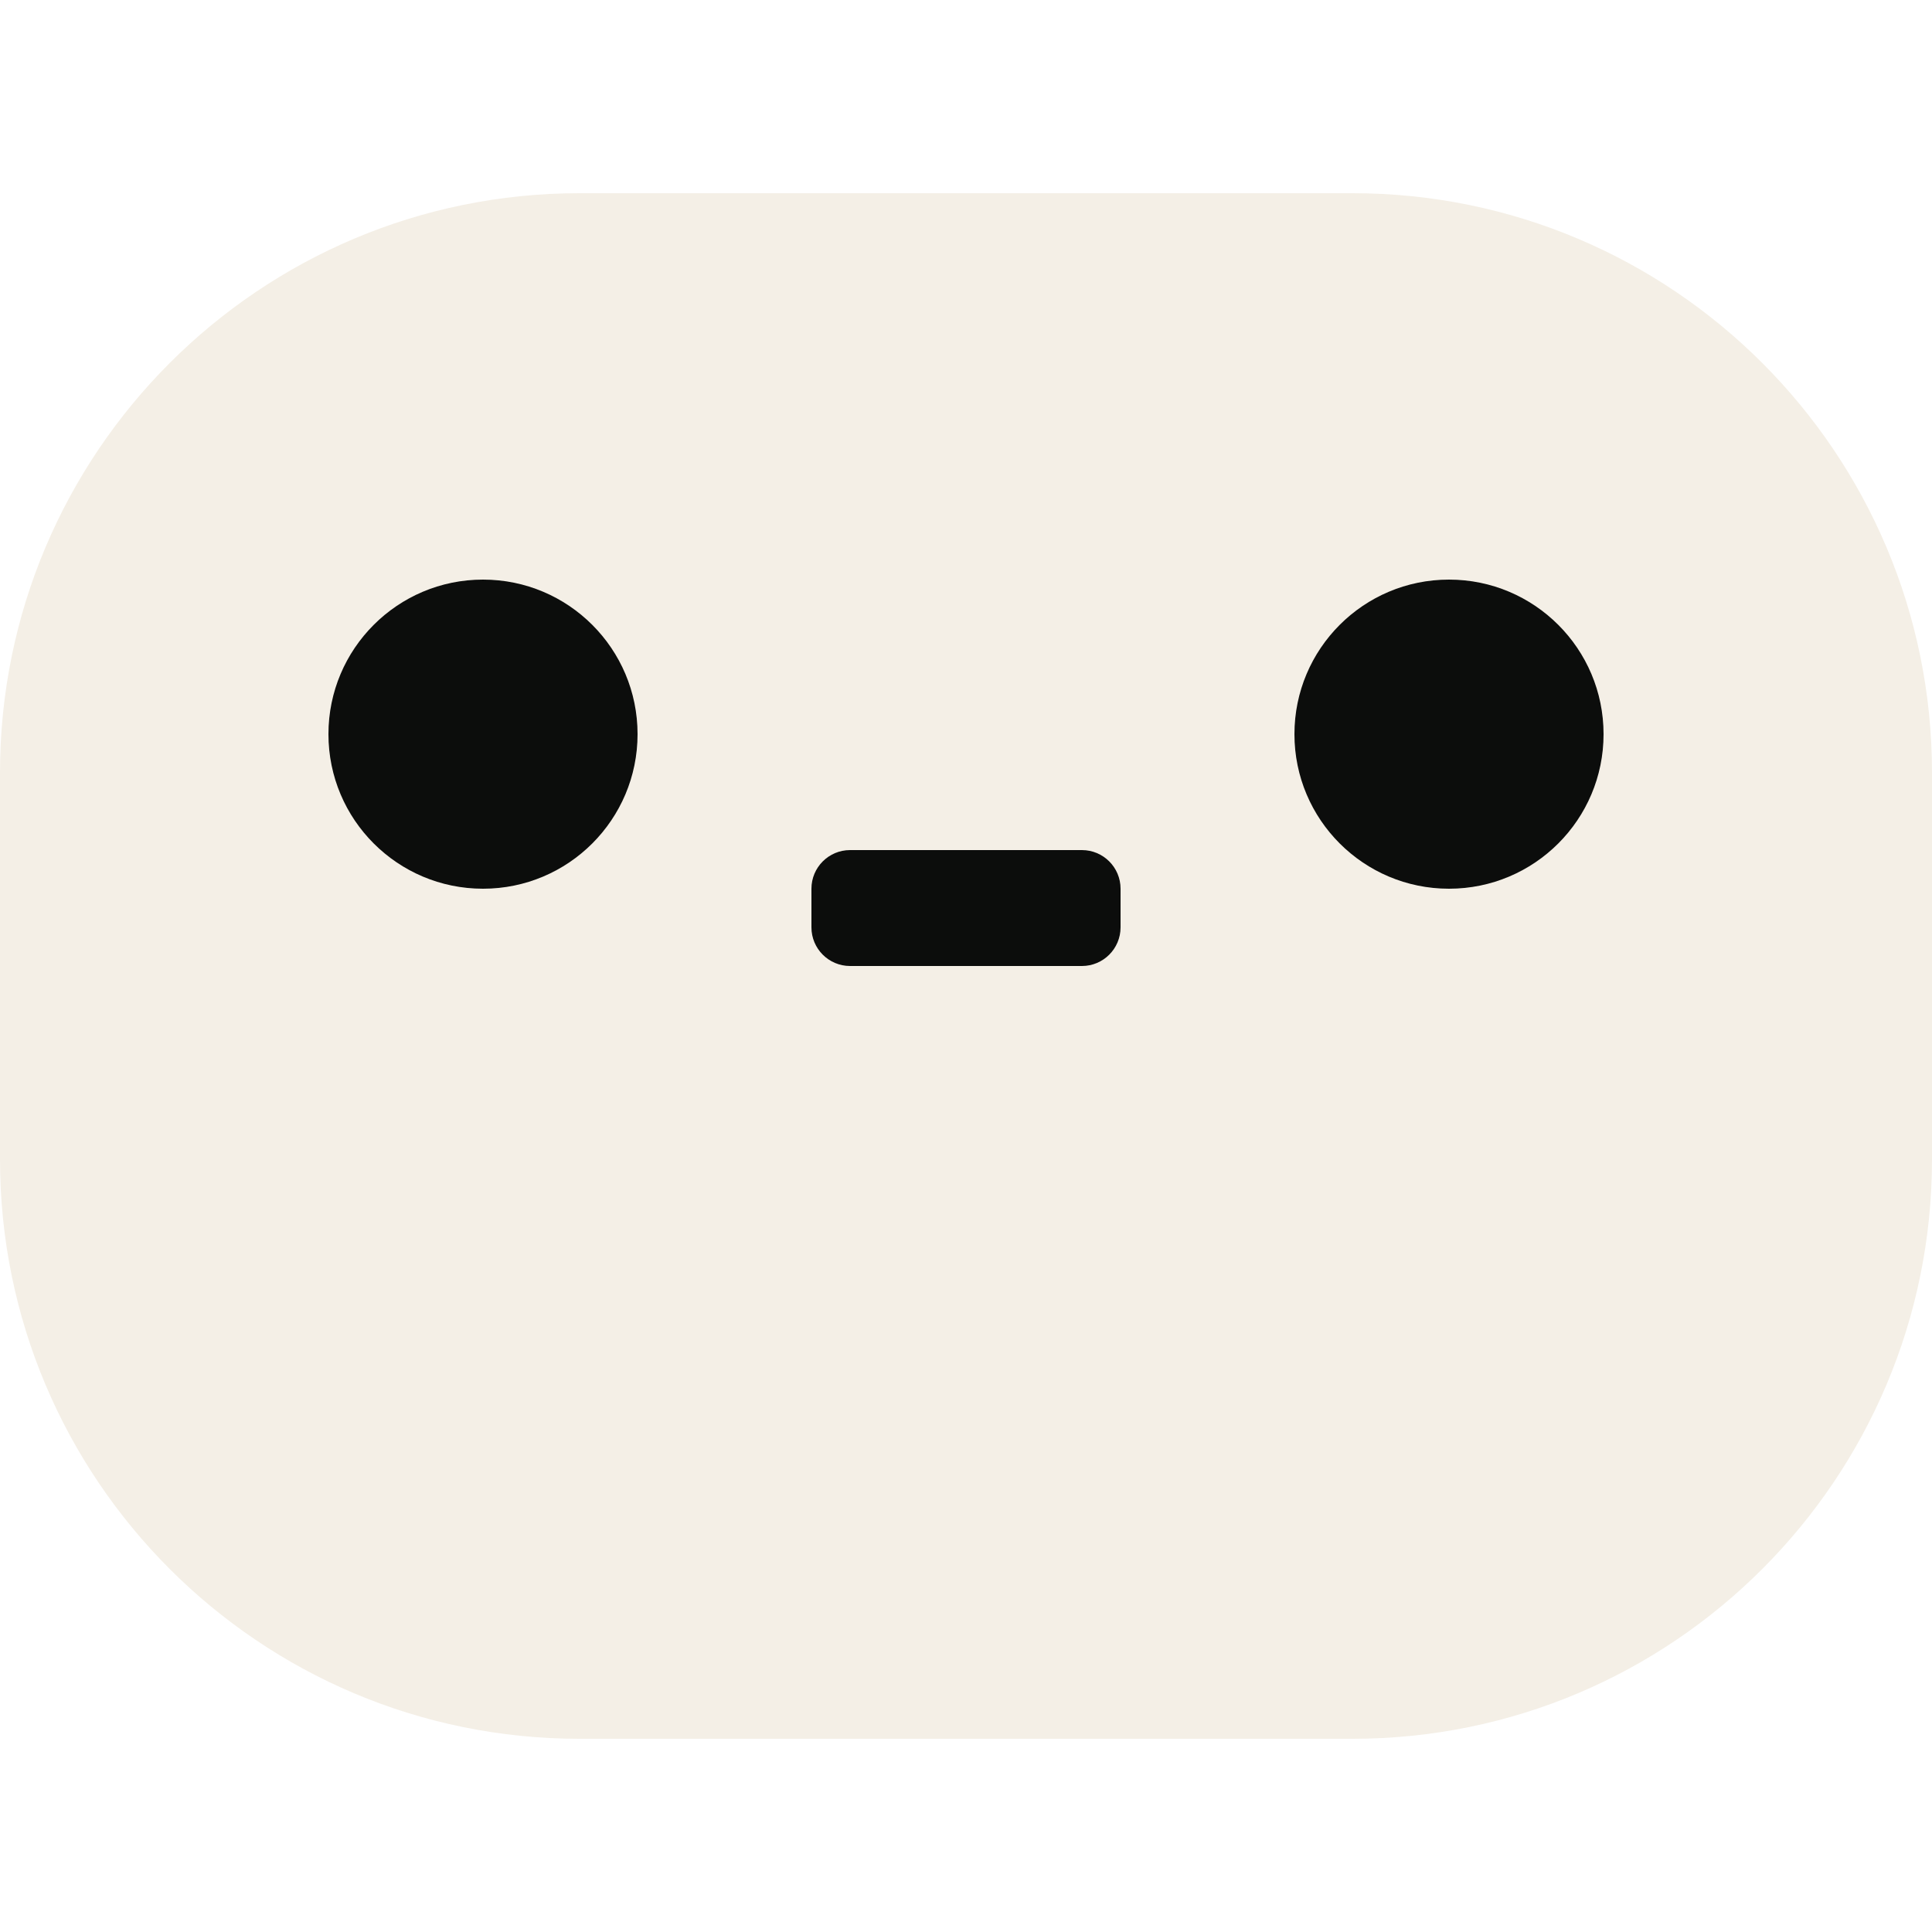
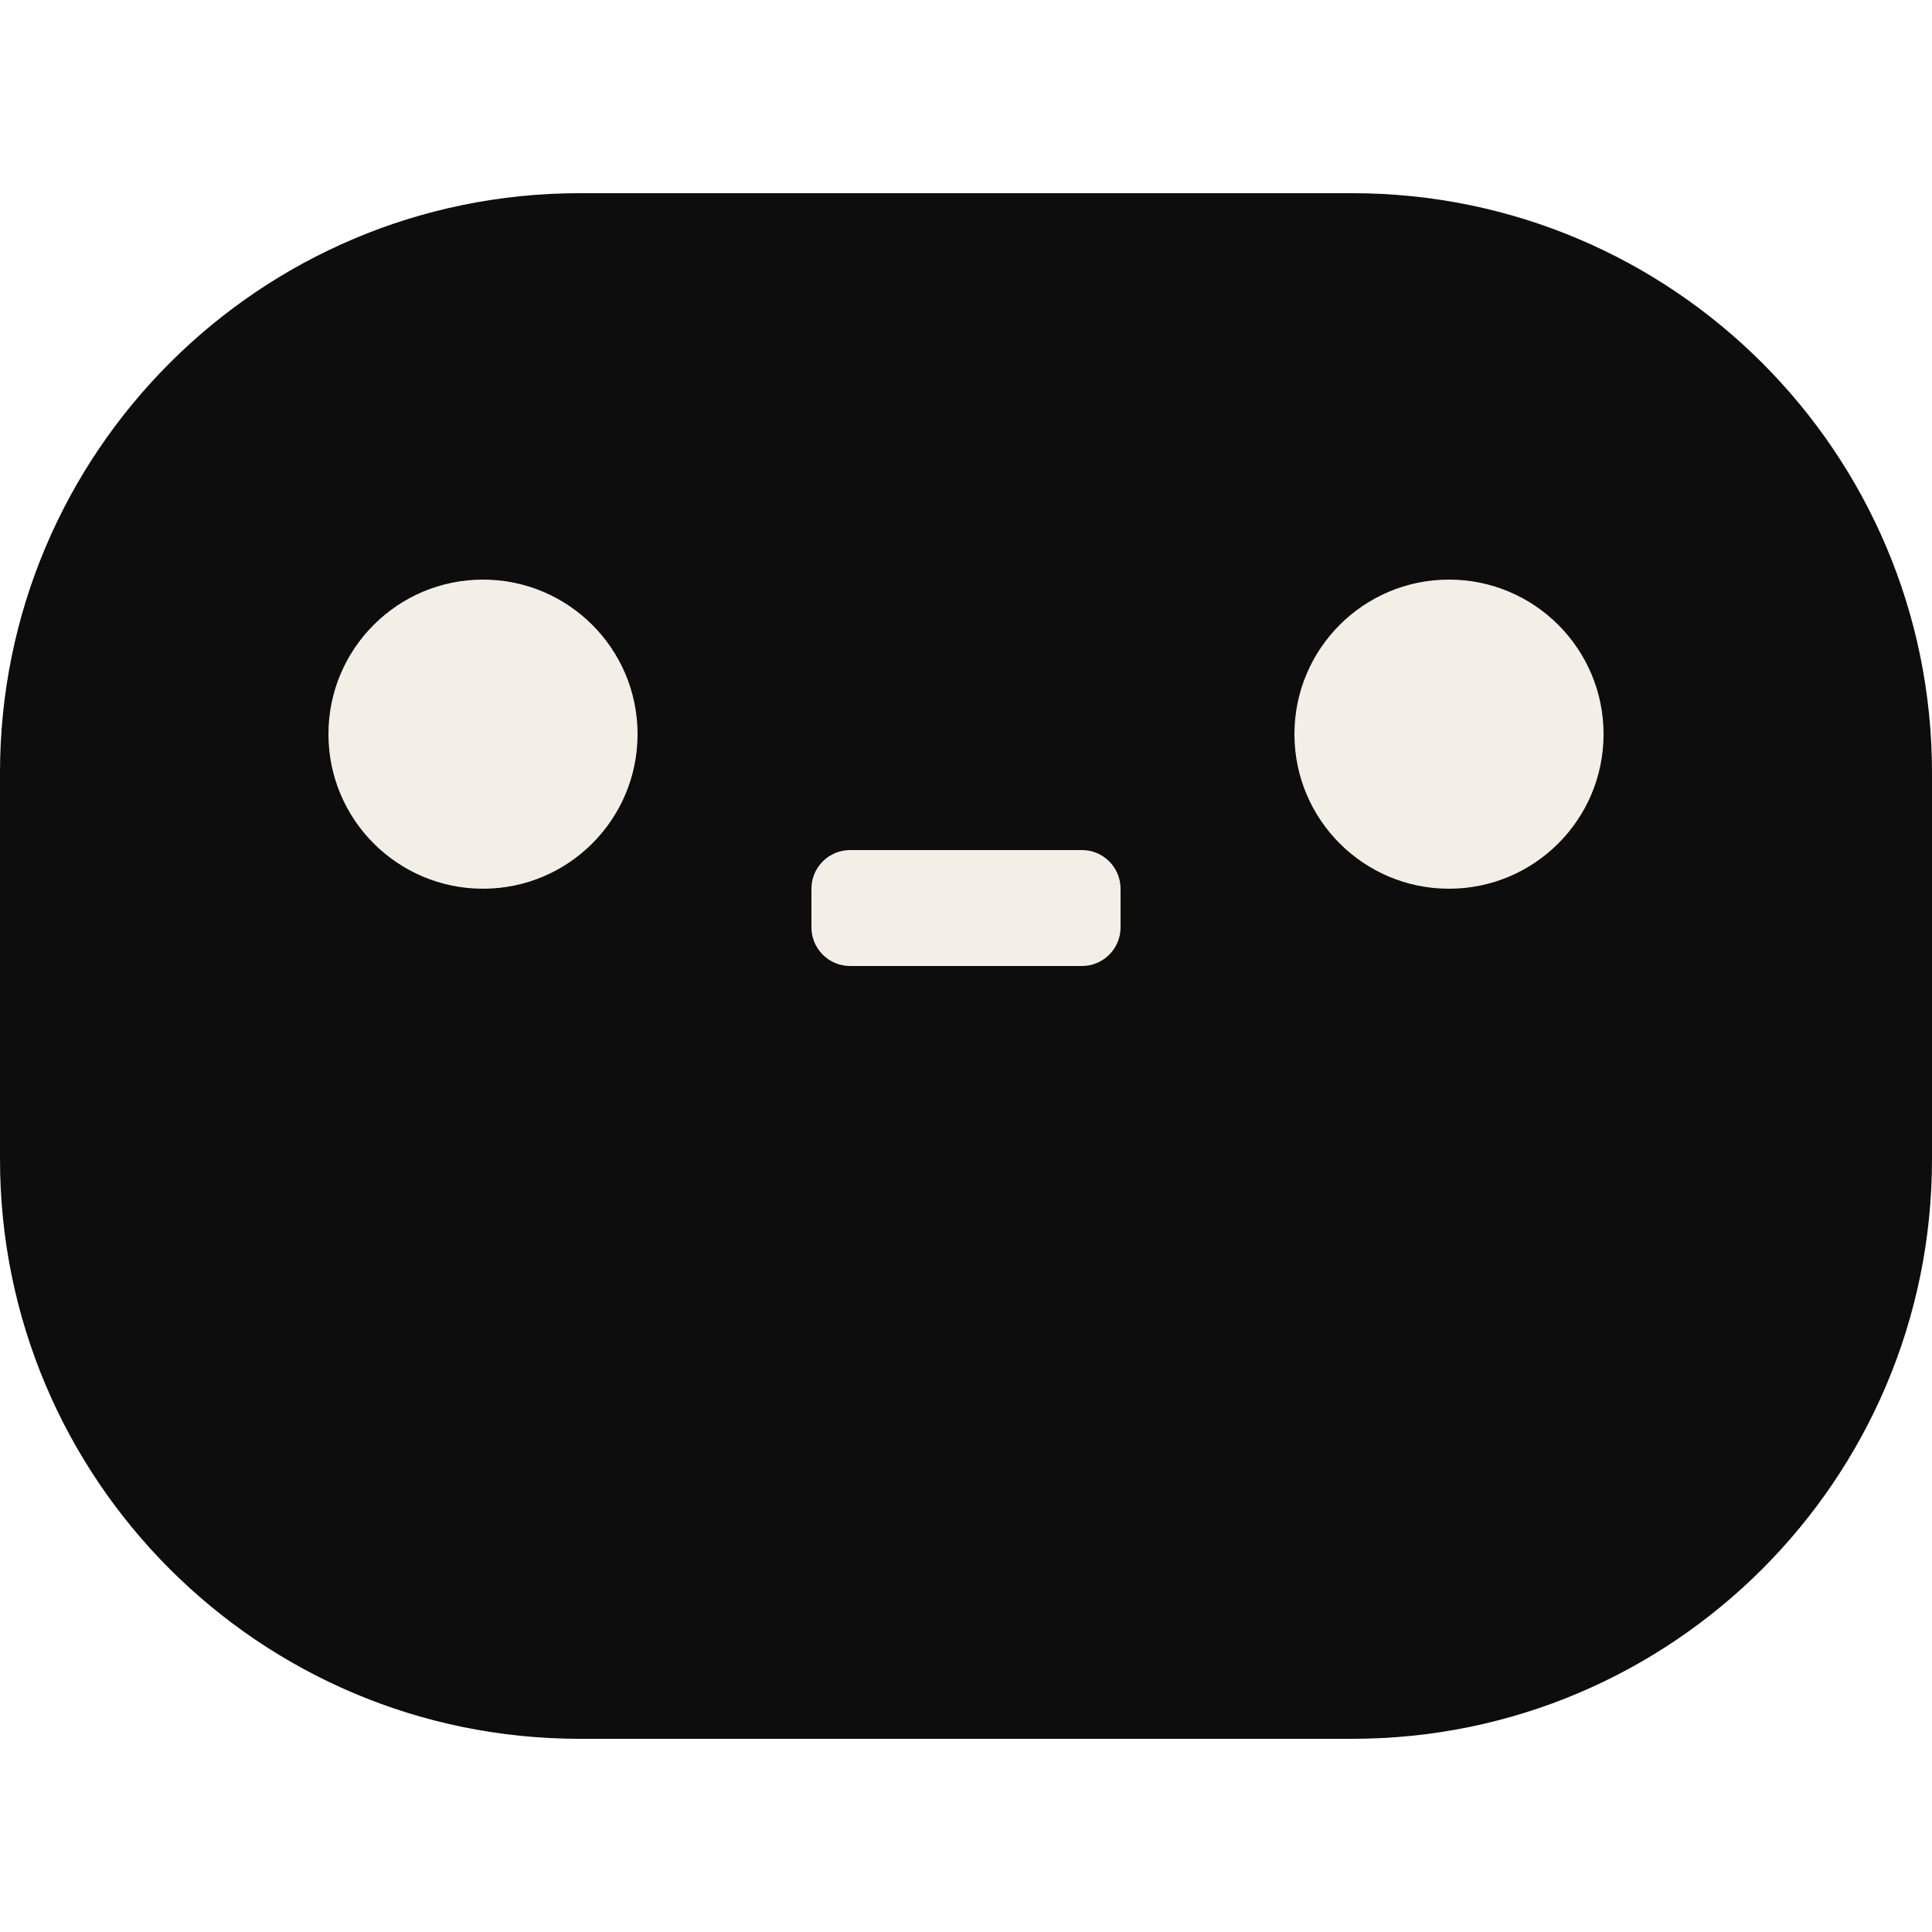
<svg xmlns="http://www.w3.org/2000/svg" viewBox="0 0 120 120">
  <g transform="translate(-12 -12) scale(1.2)">
-     <path fill="#f4efe6" d="M40,20 H80 A30,30 0 0,1 110,50 V70 A30,30 0 0,1 80,100 H40 A30,30 0 0,1 10,70 V50 A30,30 0 0,1 40,20 Z" />
-     <g fill="#0c0d0c">
+     <path fill="#0c0d0c" d="M40,20 H80 A30,30 0 0,1 110,50 V70 A30,30 0 0,1 80,100 H40 A30,30 0 0,1 10,70 V50 A30,30 0 0,1 40,20 Z" />
+     <g fill="#f4efe6">
      <circle cx="35" cy="48" r="8" />
      <circle cx="85" cy="48" r="8" />
      <rect x="52" y="54" width="16" height="6" rx="2" />
    </g>
  </g>
</svg>
